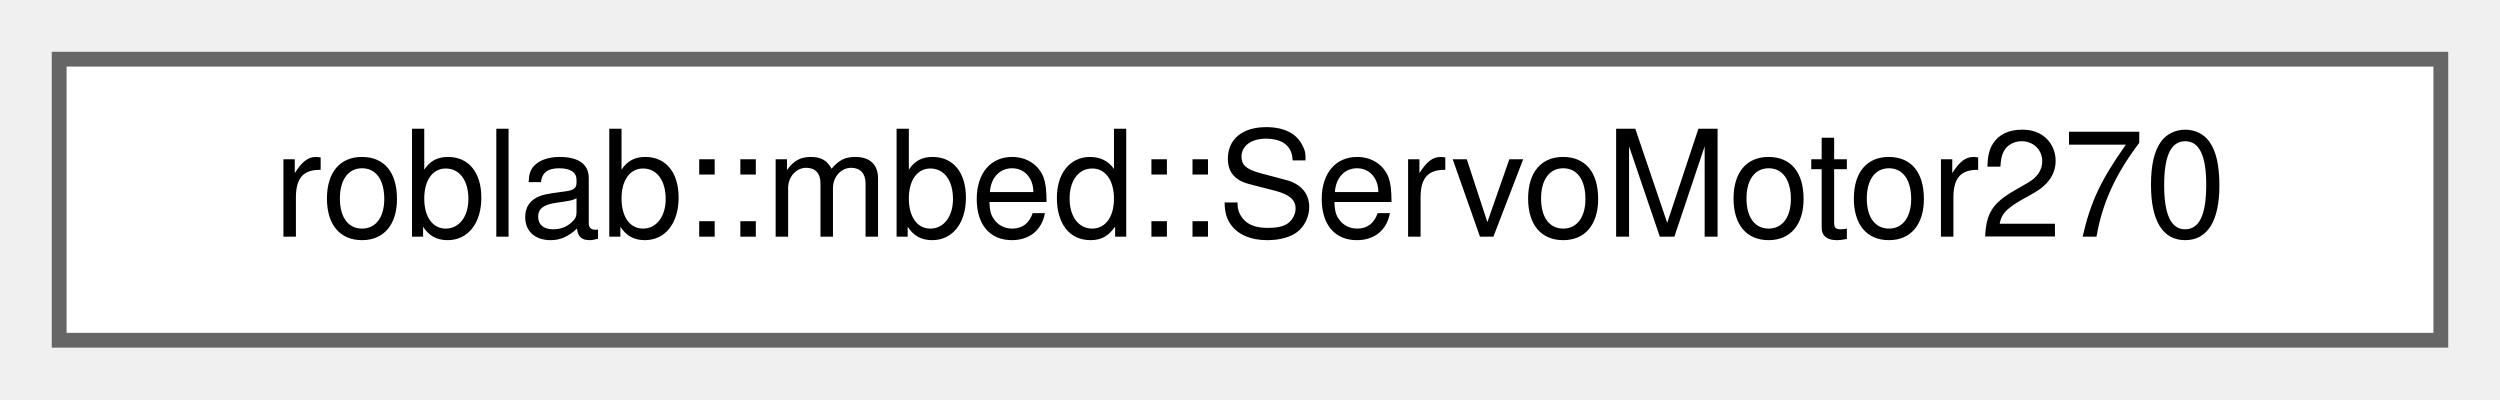
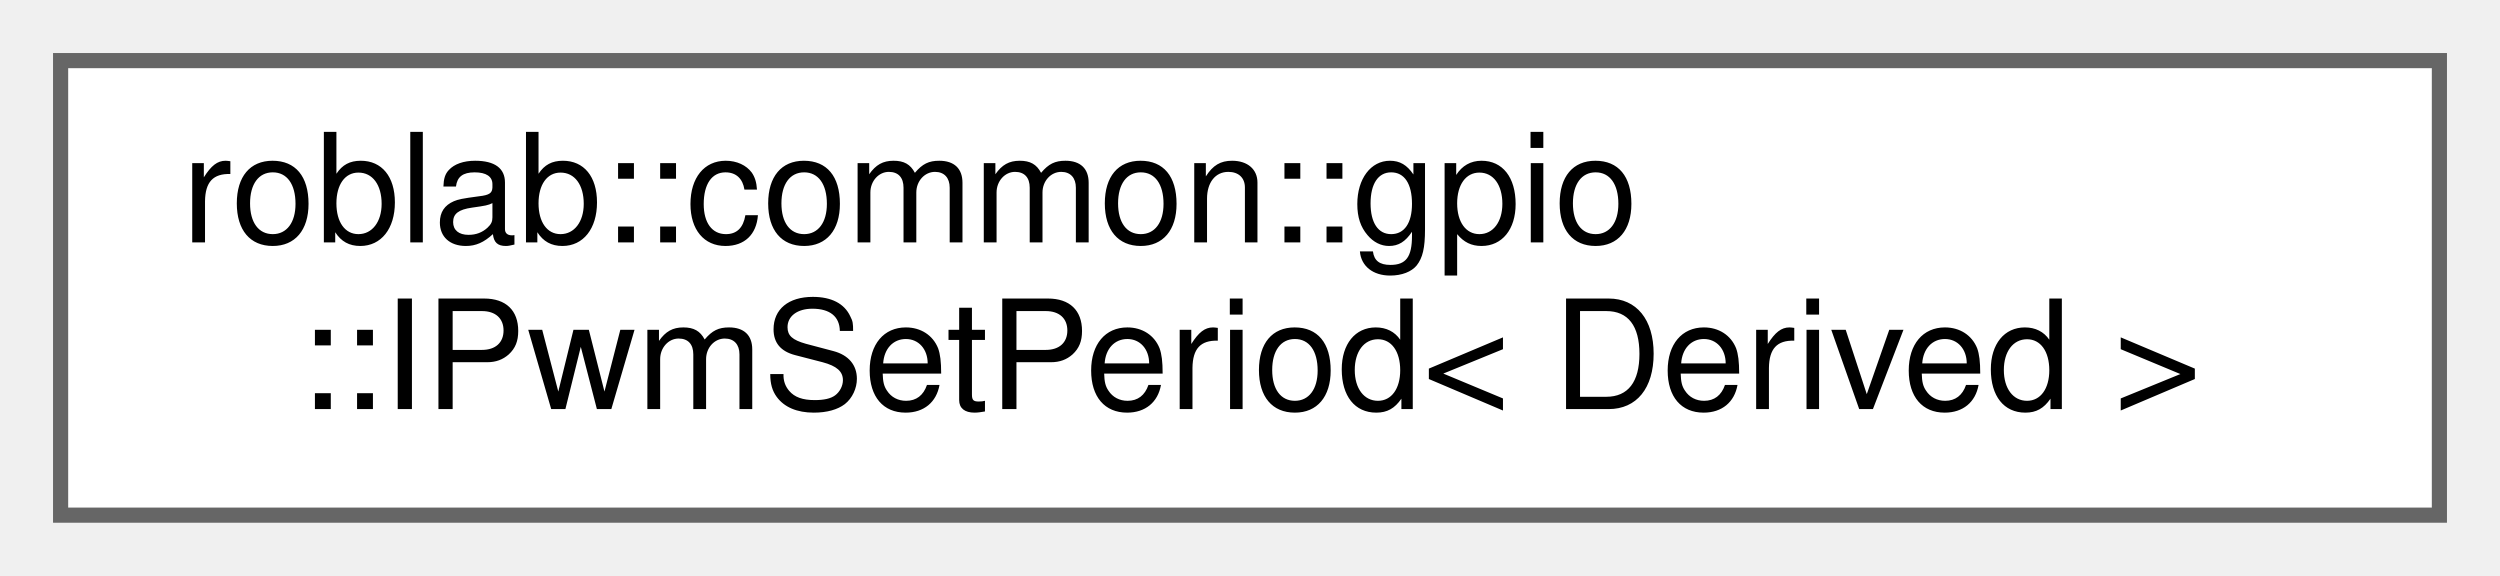
- <svg xmlns="http://www.w3.org/2000/svg" xmlns:xlink="http://www.w3.org/1999/xlink" width="169pt" height="27pt" viewBox="0.00 0.00 169.00 27.00">
-   <g id="graph0" class="graph" transform="scale(1 1) rotate(0) translate(4 23)">
+ <svg xmlns="http://www.w3.org/2000/svg" xmlns:xlink="http://www.w3.org/1999/xlink" width="165pt" height="38pt" viewBox="0.00 0.00 165.00 38.00">
+   <g id="graph0" class="graph" transform="scale(1 1) rotate(0) translate(4 34)">
    <g id="node1" class="node">
      <g id="a_node1">
-         <a xlink:href="classroblab_1_1mbed_1_1_servo_motor270.html" target="_top" xlink:title="270°回転するサーボモーターを制御するクラス">
-           <polygon fill="white" stroke="#666666" points="161,-19 0,-19 0,0 161,0 161,-19" />
-           <text text-anchor="middle" x="80.5" y="-7" font-family="Helvetica,sans-Serif" font-size="10.00">roblab::mbed::ServoMotor270</text>
+         <a xlink:href="classroblab_1_1common_1_1gpio_1_1_i_pwm_set_period.html" target="_top" xlink:title="PWMの周期を設定するインタフェース">
+           <polygon fill="white" stroke="#666666" points="157,-30 0,-30 0,0 157,0 157,-30" />
+           <text text-anchor="start" x="8" y="-18" font-family="Helvetica,sans-Serif" font-size="10.00">roblab::common::gpio</text>
+           <text text-anchor="middle" x="78.5" y="-7" font-family="Helvetica,sans-Serif" font-size="10.00">::IPwmSetPeriod&lt; Derived &gt;</text>
        </a>
      </g>
    </g>
  </g>
</svg>
